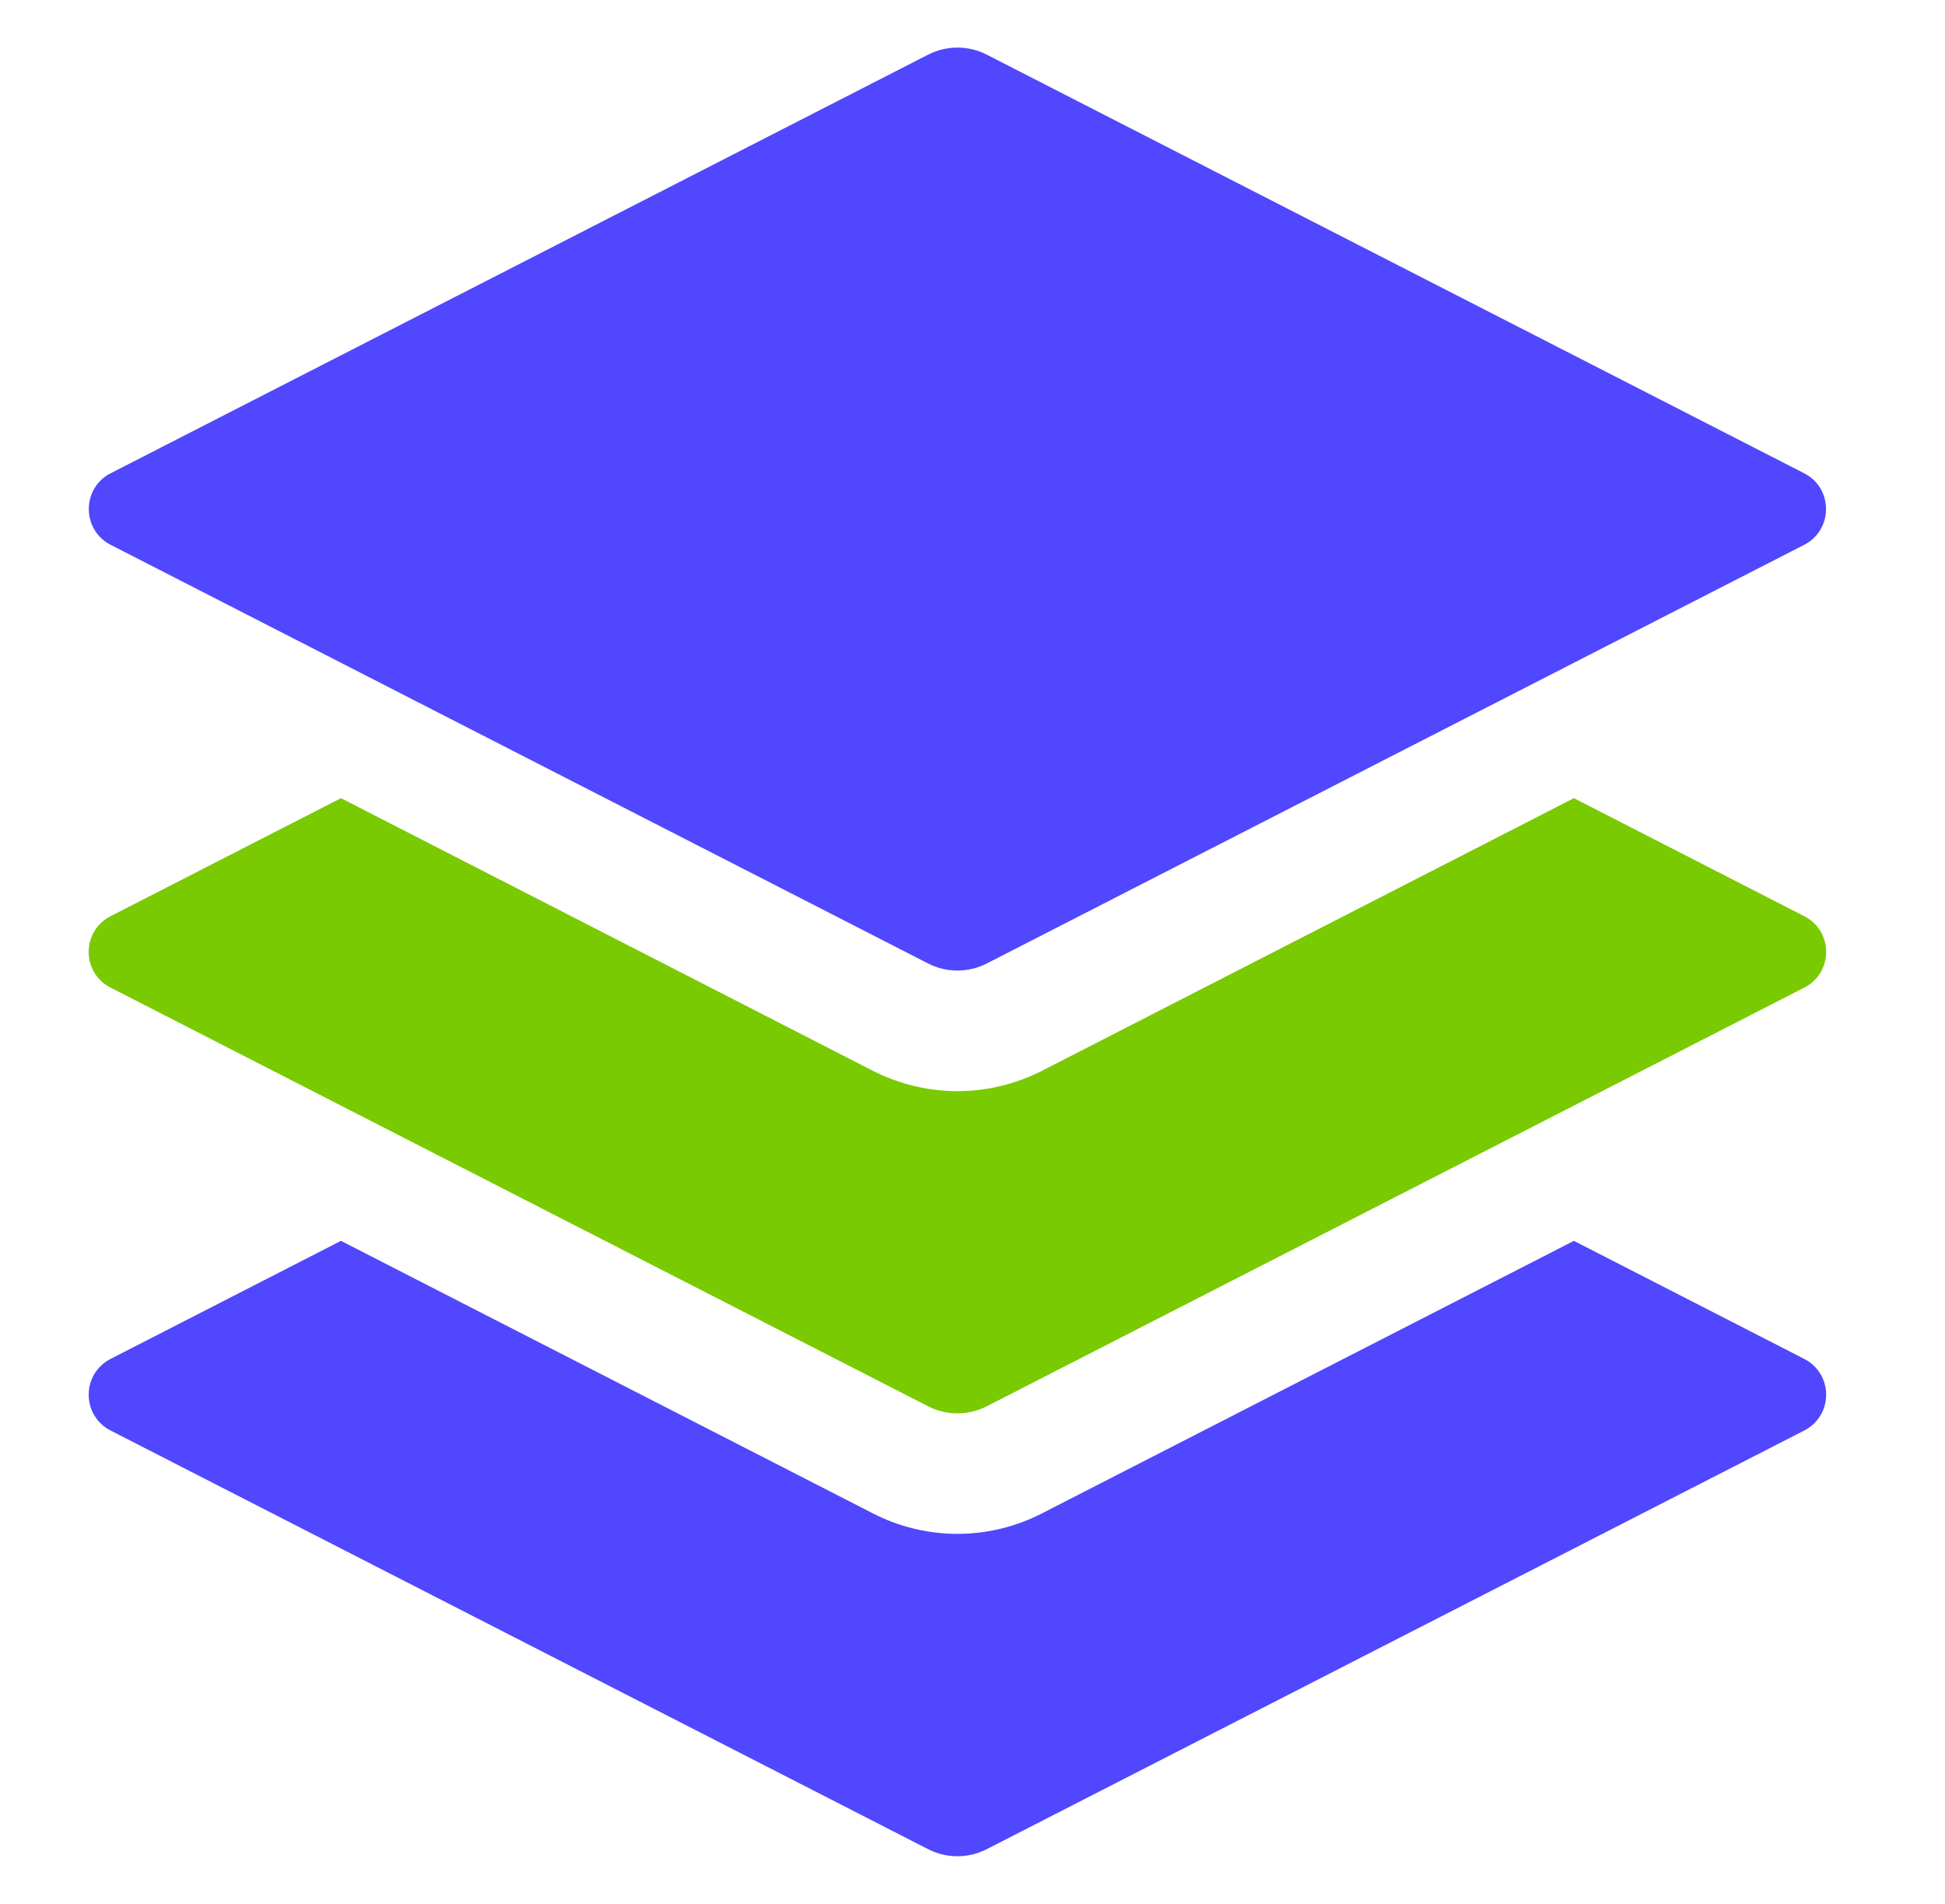
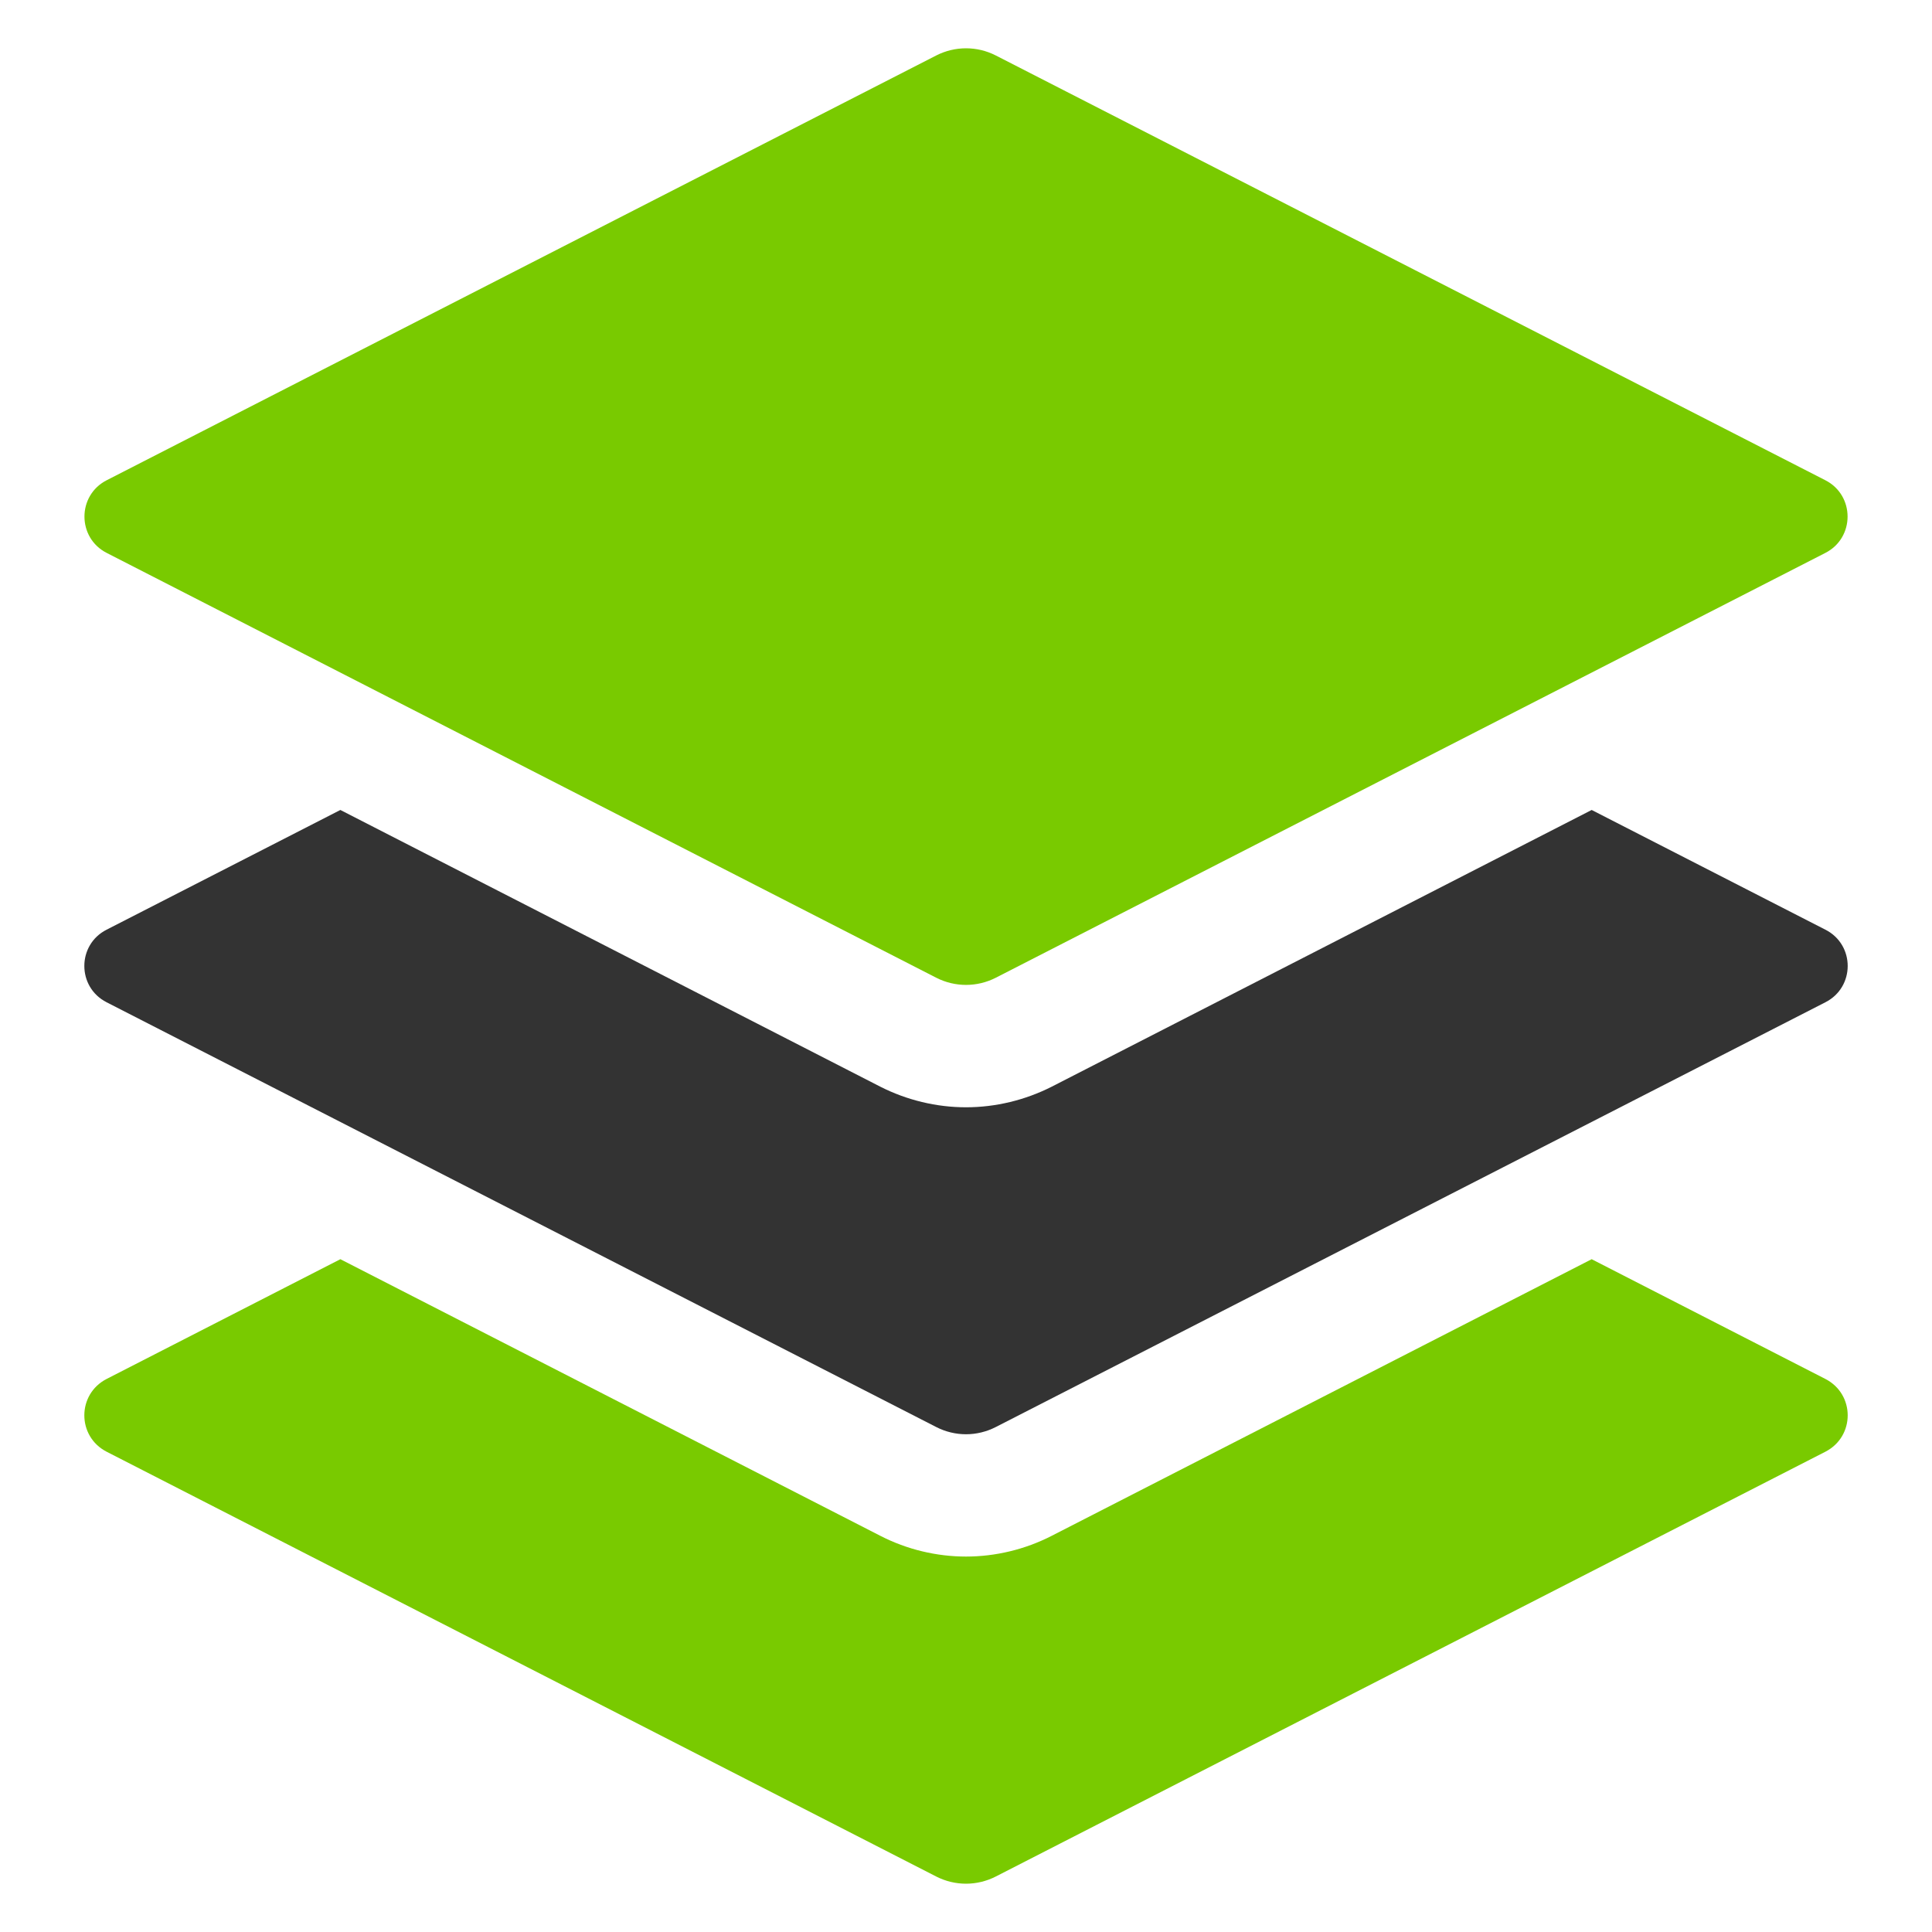
- <svg xmlns="http://www.w3.org/2000/svg" width="47" height="46" viewBox="0 0 47 46" fill="none">
-   <path d="M43.597 13.164L23.845 23.279C23.4 23.507 22.872 23.507 22.427 23.279L2.674 13.164C1.97 12.803 1.97 11.796 2.674 11.435L22.427 1.321C22.872 1.093 23.4 1.093 23.845 1.321L43.597 11.435C44.301 11.796 44.301 12.803 43.597 13.164Z" fill="#5047FE" />
-   <path d="M43.596 23.864L23.844 33.978C23.398 34.206 22.873 34.206 22.427 33.978L2.675 23.864C1.966 23.505 1.966 22.495 2.675 22.135L8.239 19.285L21.096 25.874C21.727 26.194 22.431 26.364 23.136 26.364C23.84 26.364 24.544 26.194 25.175 25.874L38.032 19.285L43.596 22.135C44.305 22.495 44.305 23.505 43.596 23.864Z" fill="#79CA00" />
-   <path d="M43.596 34.565L23.844 44.679C23.398 44.907 22.873 44.907 22.427 44.679L2.675 34.565C1.966 34.201 1.966 33.196 2.675 32.832L8.239 29.981L21.101 36.57C21.727 36.891 22.431 37.061 23.136 37.061C23.84 37.061 24.544 36.891 25.17 36.57L38.032 29.981L43.596 32.832C44.305 33.196 44.305 34.201 43.596 34.565Z" fill="#5047FE" />
+ <svg xmlns="http://www.w3.org/2000/svg" width="46" height="46" viewBox="0 0 46 46" fill="none">
+   <path d="M43.462 13.164L23.71 23.279C23.264 23.507 22.737 23.507 22.291 23.279L2.539 13.164C1.835 12.803 1.835 11.796 2.539 11.435L22.291 1.321C22.737 1.093 23.264 1.093 23.71 1.321L43.462 11.435C44.166 11.796 44.166 12.803 43.462 13.164Z" fill="#79CA00" />
+   <path d="M43.461 23.864L23.709 33.977C23.262 34.206 22.738 34.206 22.291 33.977L2.539 23.864C1.831 23.504 1.831 22.494 2.539 22.135L8.104 19.285L20.961 25.874C21.592 26.194 22.296 26.364 23 26.364C23.704 26.364 24.408 26.194 25.04 25.874L37.897 19.285L43.461 22.135C44.17 22.494 44.17 23.504 43.461 23.864Z" fill="#333333" />
+   <path d="M43.461 34.565L23.709 44.679C23.262 44.907 22.738 44.907 22.291 44.679L2.539 34.565C1.831 34.201 1.831 33.196 2.539 32.832L8.104 29.981L20.966 36.57C21.592 36.891 22.296 37.061 23 37.061C23.704 37.061 24.408 36.891 25.035 36.57L37.897 29.981L43.461 32.832C44.17 33.196 44.17 34.201 43.461 34.565Z" fill="#79CA00" />
</svg>
